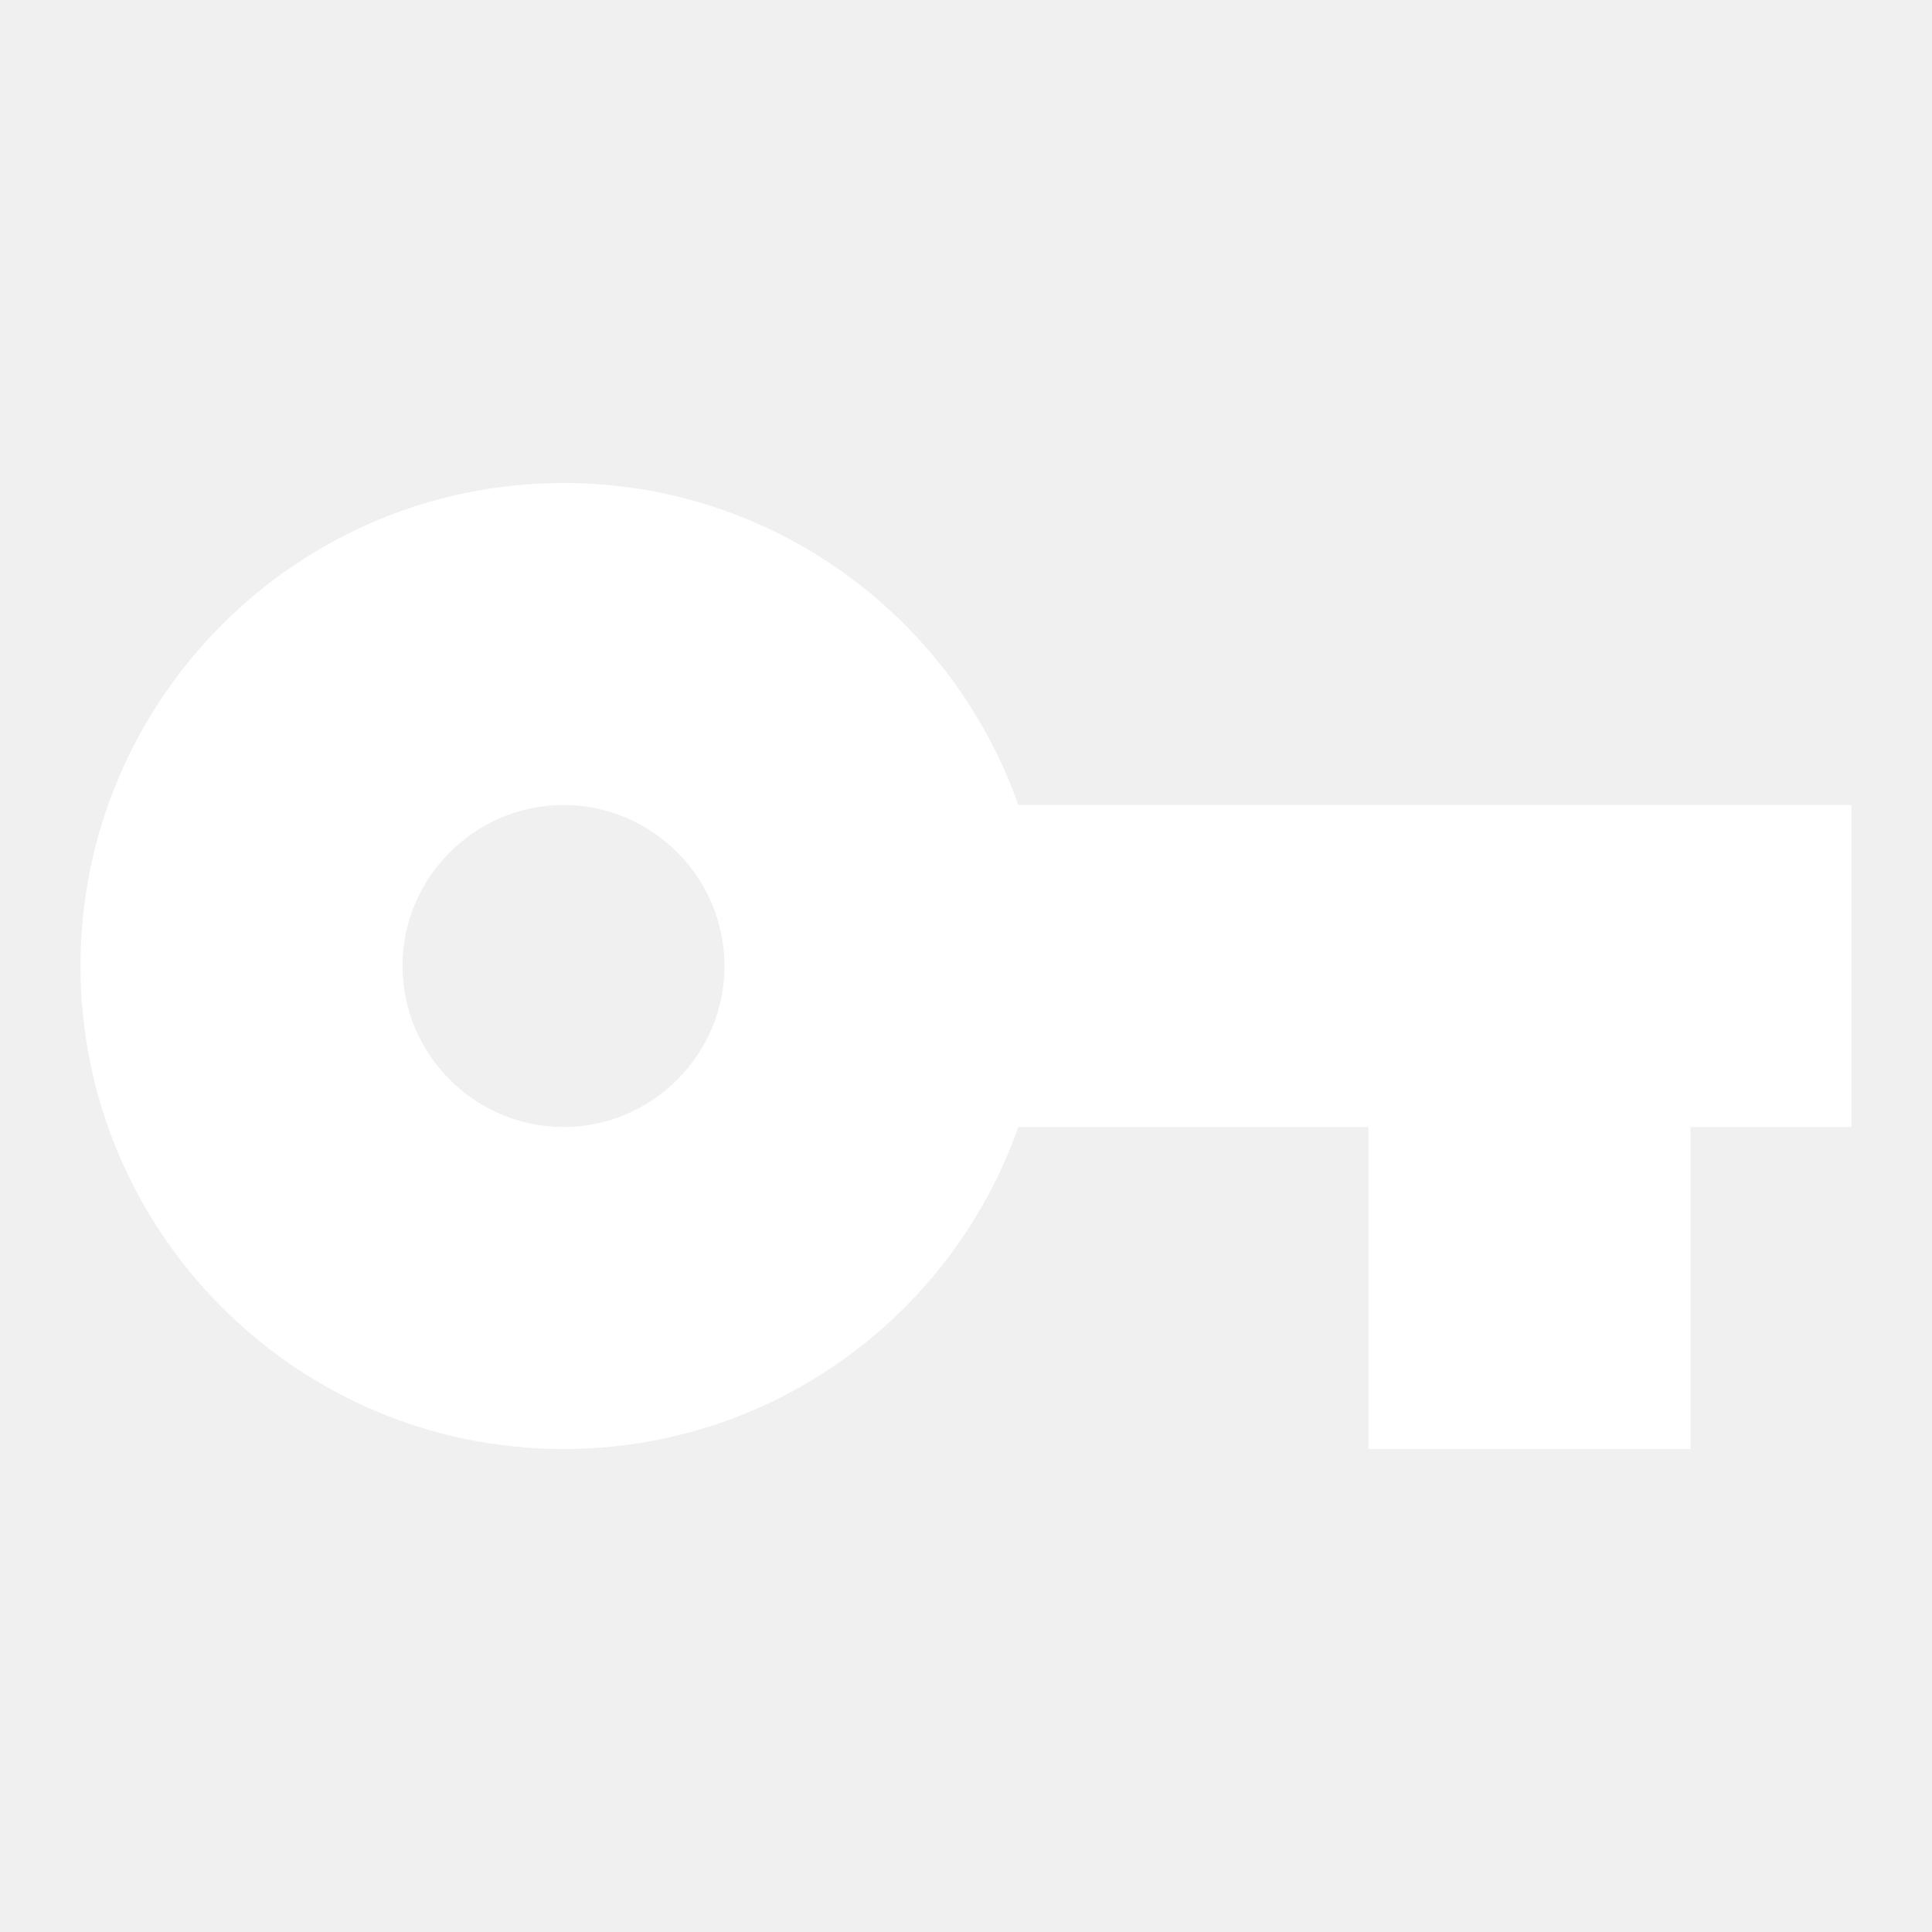
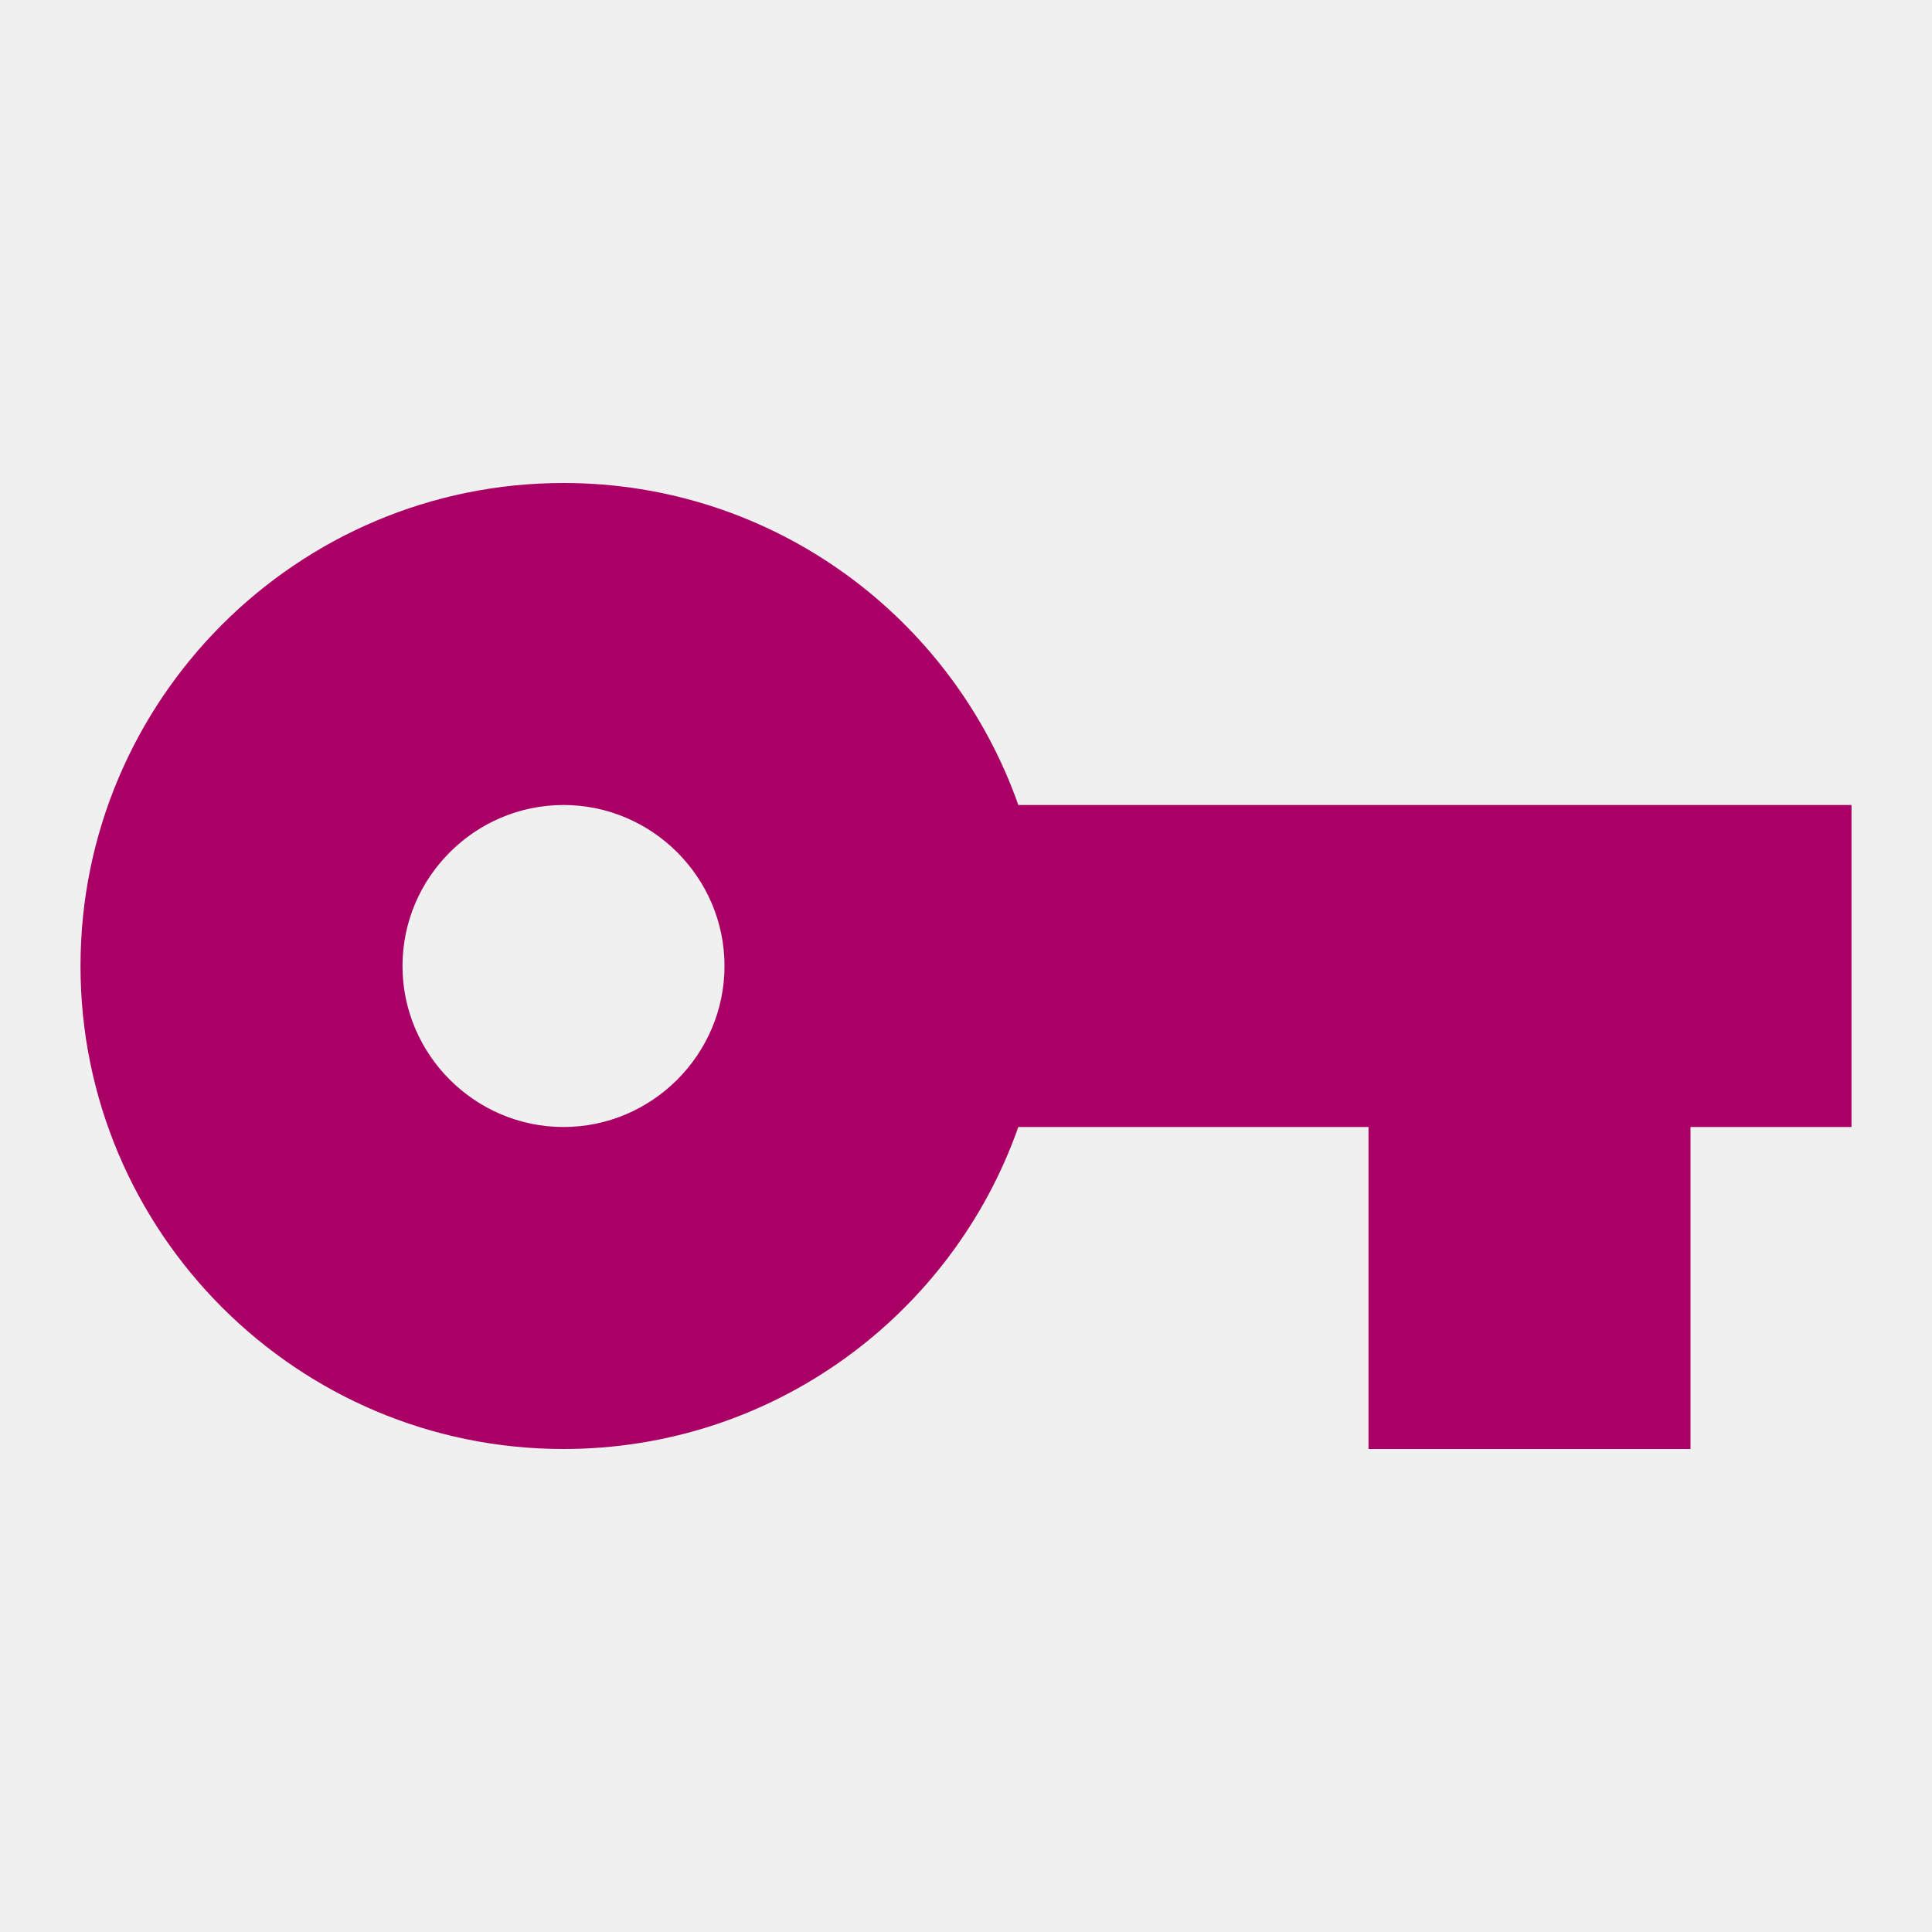
<svg xmlns="http://www.w3.org/2000/svg" fill="#fff" height="24" viewBox="0 0 24 24" width="24">
  <path d="M0 0h24v24H0z" fill="none" />
-   <path d="M12.65 10C11.83 7.67 9.61 6 7 6c-3.31 0-6 2.69-6 6s2.69 6 6 6c2.61 0 4.83-1.67 5.65-4H17v4h4v-4h2v-4H12.65zM7 14c-1.1 0-2-.9-2-2s.9-2 2-2 2 .9 2 2-.9 2-2 2z" />
+   <path fill="#a06" d="M12.65 10C11.83 7.67 9.61 6 7 6c-3.31 0-6 2.69-6 6s2.69 6 6 6c2.61 0 4.83-1.67 5.65-4H17v4h4v-4h2v-4H12.65zM7 14c-1.1 0-2-.9-2-2s.9-2 2-2 2 .9 2 2-.9 2-2 2z" />
</svg>
